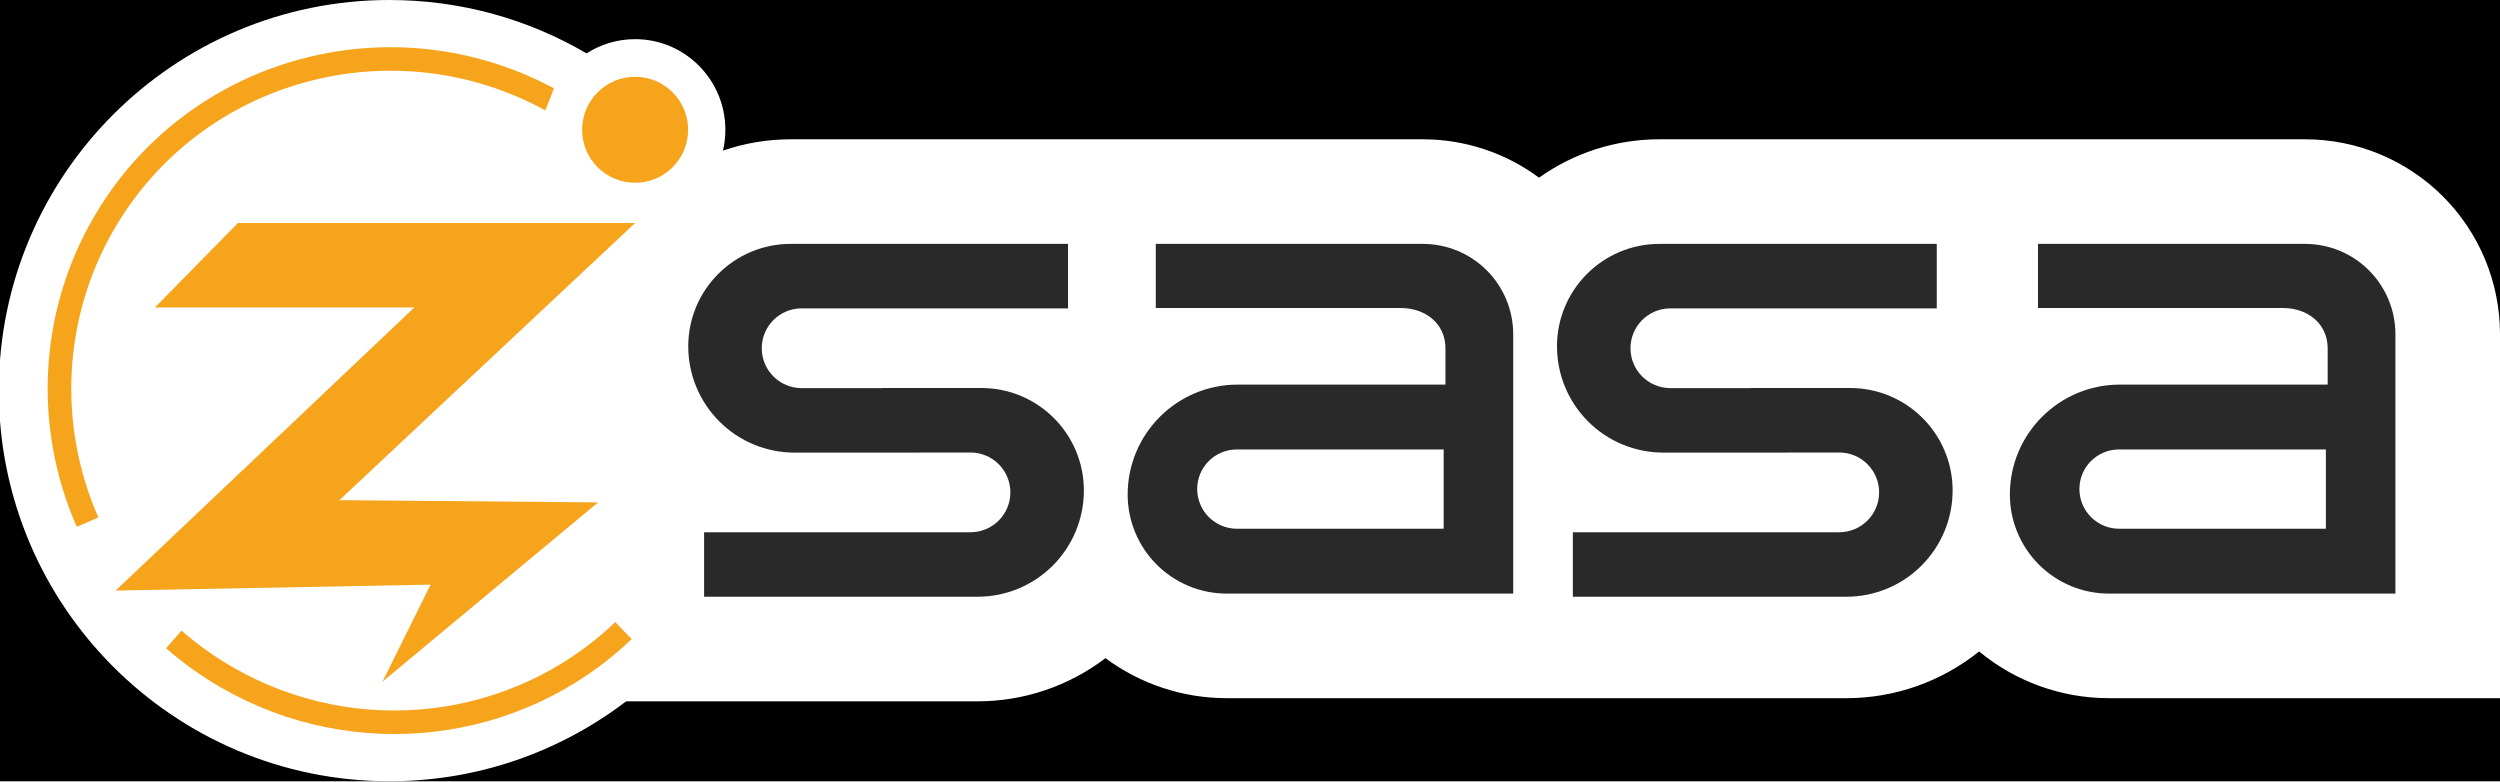
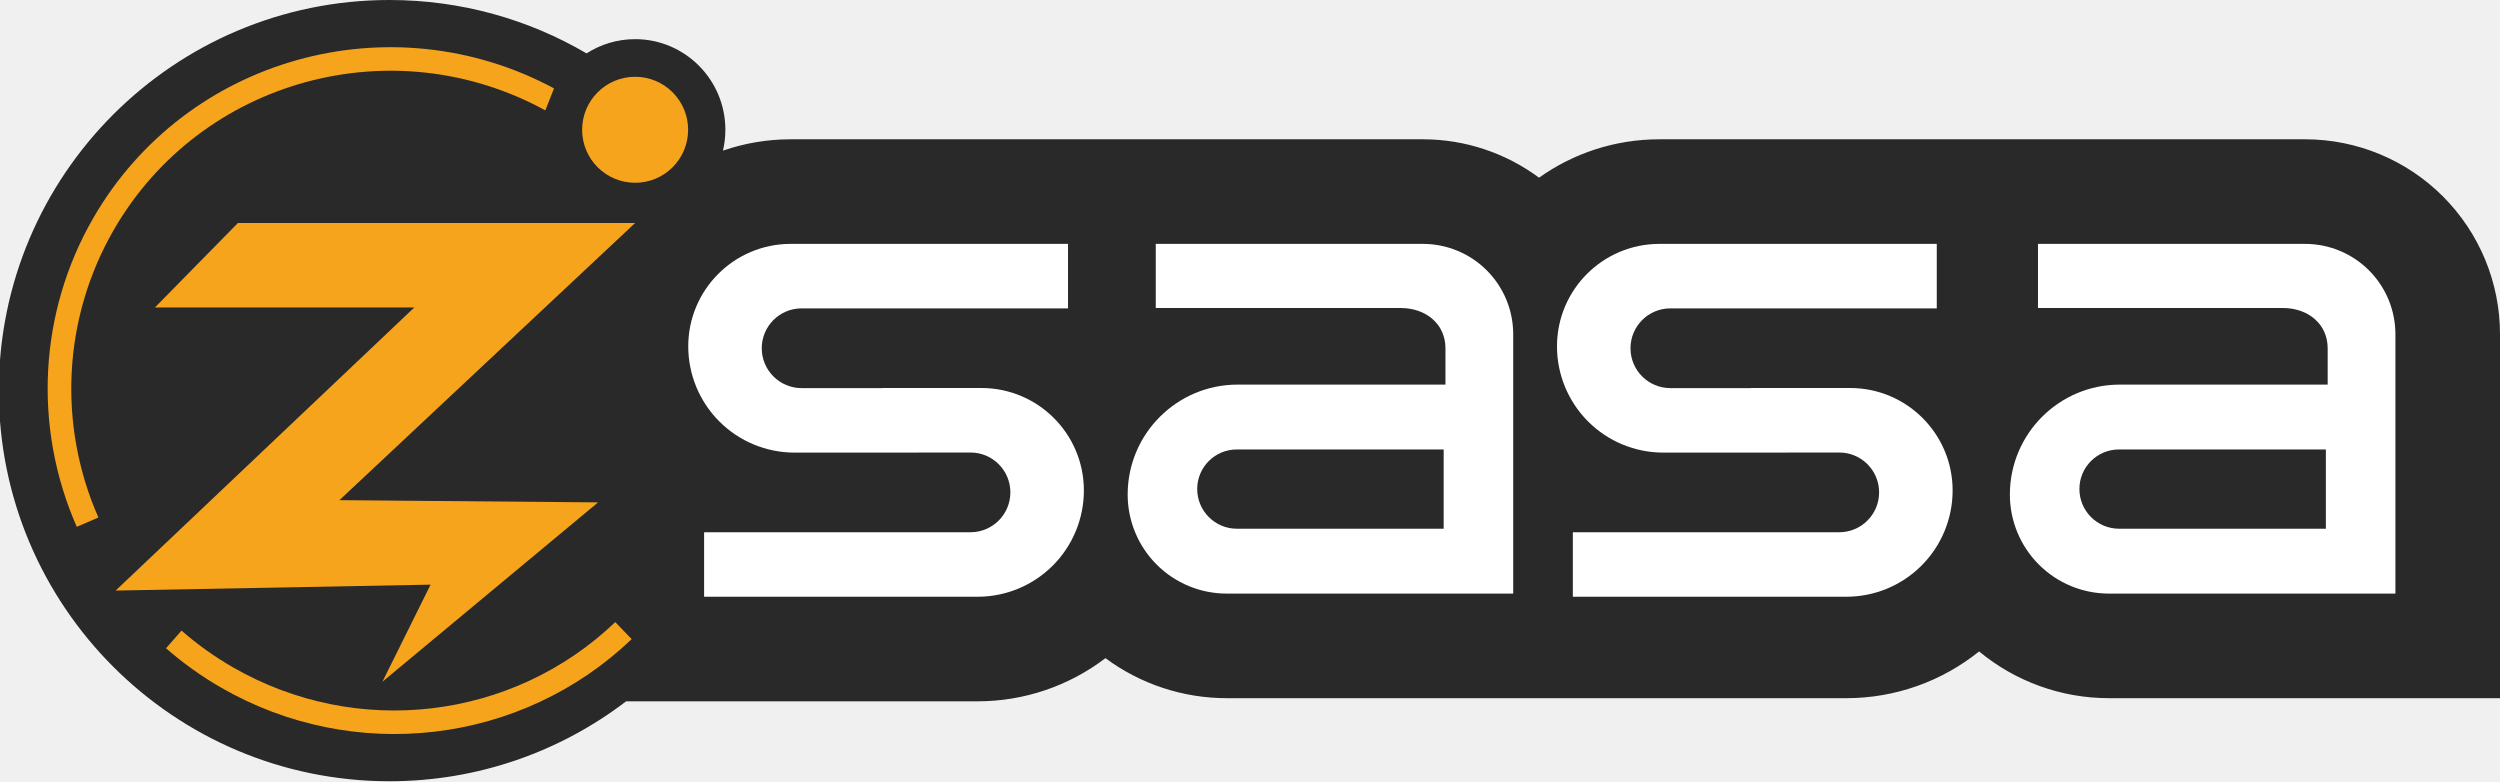
<svg xmlns="http://www.w3.org/2000/svg" width="100%" height="100%" viewBox="0 0 3200 1000" version="1.1" xml:space="preserve" style="fill-rule:evenodd;clip-rule:evenodd;stroke-linejoin:round;stroke-miterlimit:2;">
-   <g id="logo_bg_black" transform="matrix(1.6,0,0,0.5,0,0)">
-     <rect x="0" y="0" width="2000" height="2000" />
-     <clipPath id="_clip1">
-       <rect x="0" y="0" width="2000" height="2000" />
-     </clipPath>
-     <g clip-path="url(#_clip1)">
-       <g>
-         <g transform="matrix(0.612839,0,0,1.961084,-171.6218,-2282.028)">
-           <path d="M1097.376,2079.164C1011.619,2144.614 904.525,2183.501 788.421,2183.501C506.988,2183.501 278.499,1955.012 278.499,1673.579C278.499,1392.145 506.988,1163.657 788.421,1163.657C882.255,1163.657 970.204,1189.057 1045.76,1233.35C1064.064,1221.586 1085.813,1214.764 1109.137,1214.764C1174.153,1214.764 1226.938,1267.774 1226.938,1333.068C1226.938,1342.437 1225.851,1351.554 1223.797,1360.297C1251.513,1350.703 1281.274,1345.491 1312.253,1345.491L2137.467,1345.491C2192.402,1345.491 2245.506,1363.256 2289.097,1395.605C2333.392,1364.059 2387.67,1345.491 2446.309,1345.491L3289.101,1345.491C3356.584,1345.491 3421.303,1372.299 3469.021,1420.016C3516.739,1467.734 3543.546,1532.453 3543.546,1599.936L3543.546,2075.061L3033.008,2075.061C2970.885,2075.061 2911.005,2053.314 2863.544,2014.037C2814.761,2053.337 2753.655,2075.061 2690.297,2075.061L1881.373,2075.061C1824.043,2075.061 1768.621,2056.54 1723.109,2022.811C1675.431,2059.162 1616.867,2079.164 1556.241,2079.164L1097.376,2079.164Z" style="fill:white;" />
-         </g>
-         <g transform="matrix(0.576511,0,0,1.844835,1036.574,157.5961)">
-           <path d="M1526,378.345L1526,738.277L1128.424,738.277C1091.977,738.276 1057.023,723.798 1031.251,698.026C1005.479,672.254 991,637.299 991,600.852C991,516.587 1059.31,448.277 1143.575,448.277L1432,448.277L1432,397.919C1432,363.722 1404.278,342 1370.081,342L1030,342L1030,253L1400.654,253C1433.898,253 1465.78,266.206 1489.287,289.713C1512.794,313.22 1526,345.102 1526,378.345ZM1429.5,538.277L1142.37,538.277C1112.066,538.277 1087.5,562.843 1087.5,593.147L1087.5,593.149C1087.5,623.595 1112.182,648.277 1142.628,648.277L1429.5,648.277L1429.5,538.277Z" style="fill:rgb(41,41,41);" />
-         </g>
-         <g transform="matrix(0.587662,0,0,1.851226,1055.189,241.1354)">
-           <path d="M637.437,495.5L637.437,495.638L468.64,495.638C430.279,495.638 393.489,480.158 366.364,452.604C339.239,425.049 324,387.677 324,348.709C324,270.445 386.457,207 463.502,207L841,207L841,296.191L478.333,296.191C448.361,296.191 424.065,320.872 424.065,351.318L424.065,351.32C424.065,381.766 448.361,406.447 478.333,406.447L587.896,406.447L587.896,406.309L723.081,406.309C800.126,406.309 862.583,469.755 862.583,548.019C862.583,586.987 847.344,624.359 820.218,651.913C793.093,679.468 756.303,694.948 717.942,694.948L345.583,694.948L345.583,605.757L708.25,605.757C738.221,605.757 762.518,581.076 762.518,550.63L762.518,550.628C762.518,520.182 738.221,495.5 708.25,495.5L637.437,495.5Z" style="fill:rgb(41,41,41);" />
-         </g>
-         <g transform="matrix(0.587662,0,0,1.851226,360.1955,241.1354)">
-           <path d="M637.437,495.5L637.437,495.638L468.64,495.638C430.279,495.638 393.489,480.158 366.364,452.604C339.239,425.049 324,387.677 324,348.709C324,270.445 386.457,207 463.502,207L841,207L841,296.191L478.333,296.191C448.361,296.191 424.065,320.872 424.065,351.318L424.065,351.32C424.065,381.766 448.361,406.447 478.333,406.447L587.896,406.447L587.896,406.309L723.081,406.309C800.126,406.309 862.583,469.755 862.583,548.019C862.583,586.987 847.344,624.359 820.218,651.913C793.093,679.468 756.303,694.948 717.942,694.948L345.583,694.948L345.583,605.757L708.25,605.757C738.221,605.757 762.518,581.076 762.518,550.63L762.518,550.628C762.518,520.182 738.221,495.5 708.25,495.5L637.437,495.5Z" style="fill:rgb(41,41,41);" />
-         </g>
-         <g transform="matrix(0.576511,0,0,1.844835,330.8078,157.5961)">
-           <path d="M1526,378.345L1526,738.277L1128.424,738.277C1091.977,738.276 1057.023,723.798 1031.251,698.026C1005.479,672.254 991,637.299 991,600.852C991,516.587 1059.31,448.277 1143.575,448.277L1432,448.277L1432,397.919C1432,363.722 1404.278,342 1370.081,342L1030,342L1030,253L1400.654,253C1433.898,253 1465.78,266.206 1489.287,289.713C1512.794,313.22 1526,345.102 1526,378.345ZM1429.5,538.277L1142.37,538.277C1112.066,538.277 1087.5,562.843 1087.5,593.147L1087.5,593.149C1087.5,623.595 1112.182,648.277 1142.628,648.277L1429.5,648.277L1429.5,538.277Z" style="fill:rgb(41,41,41);" />
-         </g>
-         <g transform="matrix(-0.360369,1.997367,-0.628625,-1.161398,1561.777,1671.748)">
-           <path d="M259.173,1641.829C263.605,1833.6 420.672,1987.923 613.5,1987.923C725.958,1987.923 831.743,1934.553 898.566,1844.101L919.54,1859.596C847.8,1956.703 734.232,2014 613.5,2014C407.584,2014 239.652,1850.076 233.193,1645.716L259.173,1641.829Z" style="fill:rgb(247,164,29);" />
-         </g>
-         <g transform="matrix(-0.360369,1.997367,-0.628625,-1.161398,1561.777,1671.748)">
-           <path d="M986.736,1707.496L961.157,1702.425C965.657,1679.726 967.923,1656.641 967.923,1633.5C967.923,1475.792 863.717,1337.057 712.256,1293.113L719.522,1268.069C882.127,1315.246 994,1464.189 994,1633.5C994,1658.343 991.567,1683.127 986.736,1707.496Z" style="fill:rgb(247,164,29);" />
-         </g>
-         <g transform="matrix(0.848449,0,0,2.715037,-329.2924,-2860.568)">
-           <circle cx="986.969" cy="1175.969" r="49.969" style="fill:rgb(247,164,29);" />
-         </g>
-         <g transform="matrix(0.592861,0,0,1.897154,-177.2466,-322.6784)">
-           <path d="M508,585L858,585L455,967L880,959L815,1090L1106,848L757,845L1156,471L620,471L508,585Z" style="fill:rgb(247,164,29);" />
-         </g>
-       </g>
-     </g>
+   <rect id="logo_bg_white" x="0" y="0" width="3200" height="1000" style="fill:none;" />
+   <clipPath id="_clip1">
+     <rect x="0" y="0" width="3200" height="1000" />
+   </clipPath>
+   <g clip-path="url(#_clip1)">
+     <path d="M801.428,897.694c-84.088,64.176 -189.098,102.306 -302.943,102.306c-275.958,0 -500,-224.042 -500,-500c0,-275.958 224.042,-500 500,-500c92.008,0 178.245,24.906 252.332,68.338c17.947,-11.535 39.274,-18.224 62.144,-18.224c63.751,0 115.509,51.979 115.509,116.002c0,9.187 -1.066,18.126 -3.08,26.699c27.176,-9.407 56.359,-14.518 86.735,-14.518l809.156,0c53.866,-0 105.937,17.42 148.68,49.139c43.433,-30.932 96.655,-49.139 154.153,-49.139l826.393,-0c66.17,-0 129.63,26.286 176.419,73.075c46.789,46.789 73.075,110.249 73.075,176.419l-0,465.88l-500.604,-0c-60.914,-0 -119.629,-21.324 -166.166,-59.837c-47.834,38.535 -107.751,59.837 -169.876,59.837l-793.183,-0c-56.215,-0 -110.558,-18.161 -155.185,-51.234c-46.75,35.643 -104.175,55.257 -163.621,55.257l-449.937,-0Z" style="fill:#292929;" />
+     <path d="M3066.127,427.79l0,332.007l-366.731,-0c-33.619,-0 -65.862,-13.355 -89.634,-37.128c-23.773,-23.773 -37.128,-56.015 -37.128,-89.635c0,-77.727 63.01,-140.738 140.738,-140.738l266.048,0l0,-46.45c0,-31.544 -25.571,-51.581 -57.115,-51.581l-313.696,0l0,-82.095l341.898,0c30.665,-0 60.073,12.181 81.756,33.865c21.683,21.683 33.865,51.092 33.865,81.756Zm-89.013,147.523l-264.854,0c-27.953,0 -50.613,22.66 -50.613,50.613l0,0.002c0,28.084 22.767,50.851 50.851,50.851l264.616,0l0,-101.466Z" style="fill:#fff;" />
+     <path d="M2287.658,579.209l0,0.128l-158.713,-0c-36.069,0 -70.661,-14.328 -96.166,-39.833c-25.505,-25.505 -39.833,-60.097 -39.833,-96.166c-0,-72.442 58.726,-131.168 131.168,-131.168l354.946,-0l0,82.556l-341.001,0c-28.181,0 -51.026,22.845 -51.026,51.026l-0,0.002c-0,28.181 22.845,51.026 51.026,51.026l103.017,0l0,-0.128l127.109,0c72.442,0 131.168,58.726 131.168,131.168c0,36.069 -14.328,70.661 -39.833,96.166c-25.505,25.505 -60.097,39.833 -96.166,39.833l-350.115,0l0,-82.556l341.001,0c28.181,-0 51.026,-22.845 51.026,-51.026l-0,-0.002c0,-28.181 -22.845,-51.026 -51.026,-51.026l-66.582,-0Z" style="fill:#fff;" />
+     <path d="M1175.669,579.209l0,0.128l-158.713,-0c-36.069,0 -70.661,-14.328 -96.166,-39.833c-25.505,-25.505 -39.833,-60.097 -39.833,-96.166c-0,-72.442 58.726,-131.168 131.168,-131.168l354.946,-0l0,82.556l-341.001,0c-28.181,0 -51.026,22.845 -51.026,51.026l-0,0.002c-0,28.181 22.845,51.026 51.026,51.026l103.017,0l0,-0.128l127.109,0c72.442,0 131.168,58.726 131.168,131.168c0,36.069 -14.328,70.661 -39.833,96.166c-25.505,25.505 -60.097,39.833 -96.166,39.833l-350.115,0l0,-82.556l341.001,0c28.181,-0 51.026,-22.845 51.026,-51.026l-0,-0.002c0,-28.181 -22.845,-51.026 -51.026,-51.026l-66.582,-0Z" style="fill:#fff;" />
+     <path d="M1936.901,427.79l0,332.007l-366.731,-0c-33.619,-0 -65.862,-13.355 -89.634,-37.128c-23.773,-23.773 -37.128,-56.015 -37.128,-89.635c0,-77.727 63.01,-140.738 140.738,-140.738l266.048,0l0,-46.45c0,-31.544 -25.571,-51.581 -57.115,-51.581l-313.696,0l0,-82.095l341.898,0c30.665,-0 60.073,12.181 81.756,33.865c21.683,21.683 33.865,51.092 33.865,81.756Zm-89.013,147.523l-264.854,0c-27.953,0 -50.613,22.66 -50.613,50.613l0,0.002c0,28.084 22.767,50.851 50.851,50.851l264.616,0l0,-101.466Z" style="fill:#fff;" />
+     <path d="M698.055,141.298c-195.438,-106.935 -441.22,-39.69 -552.403,152.884c-64.842,112.31 -72.157,248.948 -19.711,368.208l-27.678,11.948c-56.305,-128.035 -48.452,-274.726 21.161,-395.299c118.729,-205.645 380.432,-278.166 589.702,-165.944l-11.071,28.203Z" style="fill:#f7a41d;" />
+     <path d="M212.502,829.77l19.849,-22.601c20.236,17.676 42.148,33.344 65.423,46.782c158.622,91.581 358.247,68.076 489.776,-57.669l21,21.8c-141.207,134.996 -355.519,160.23 -525.812,61.912c-24.988,-14.427 -48.512,-31.248 -70.237,-50.224Z" style="fill:#f7a41d;" />
+     <circle cx="812.96" cy="166.115" r="67.833" style="fill:#f7a41d;" />
+     <path d="M198.282,393.578l332.002,0l-382.276,362.356l403.145,-7.589l-61.657,124.264l276.036,-229.556l-331.053,-2.846l378.482,-354.768l-508.437,0l-106.241,108.138Z" style="fill:#f7a41d;" />
  </g>
</svg>
